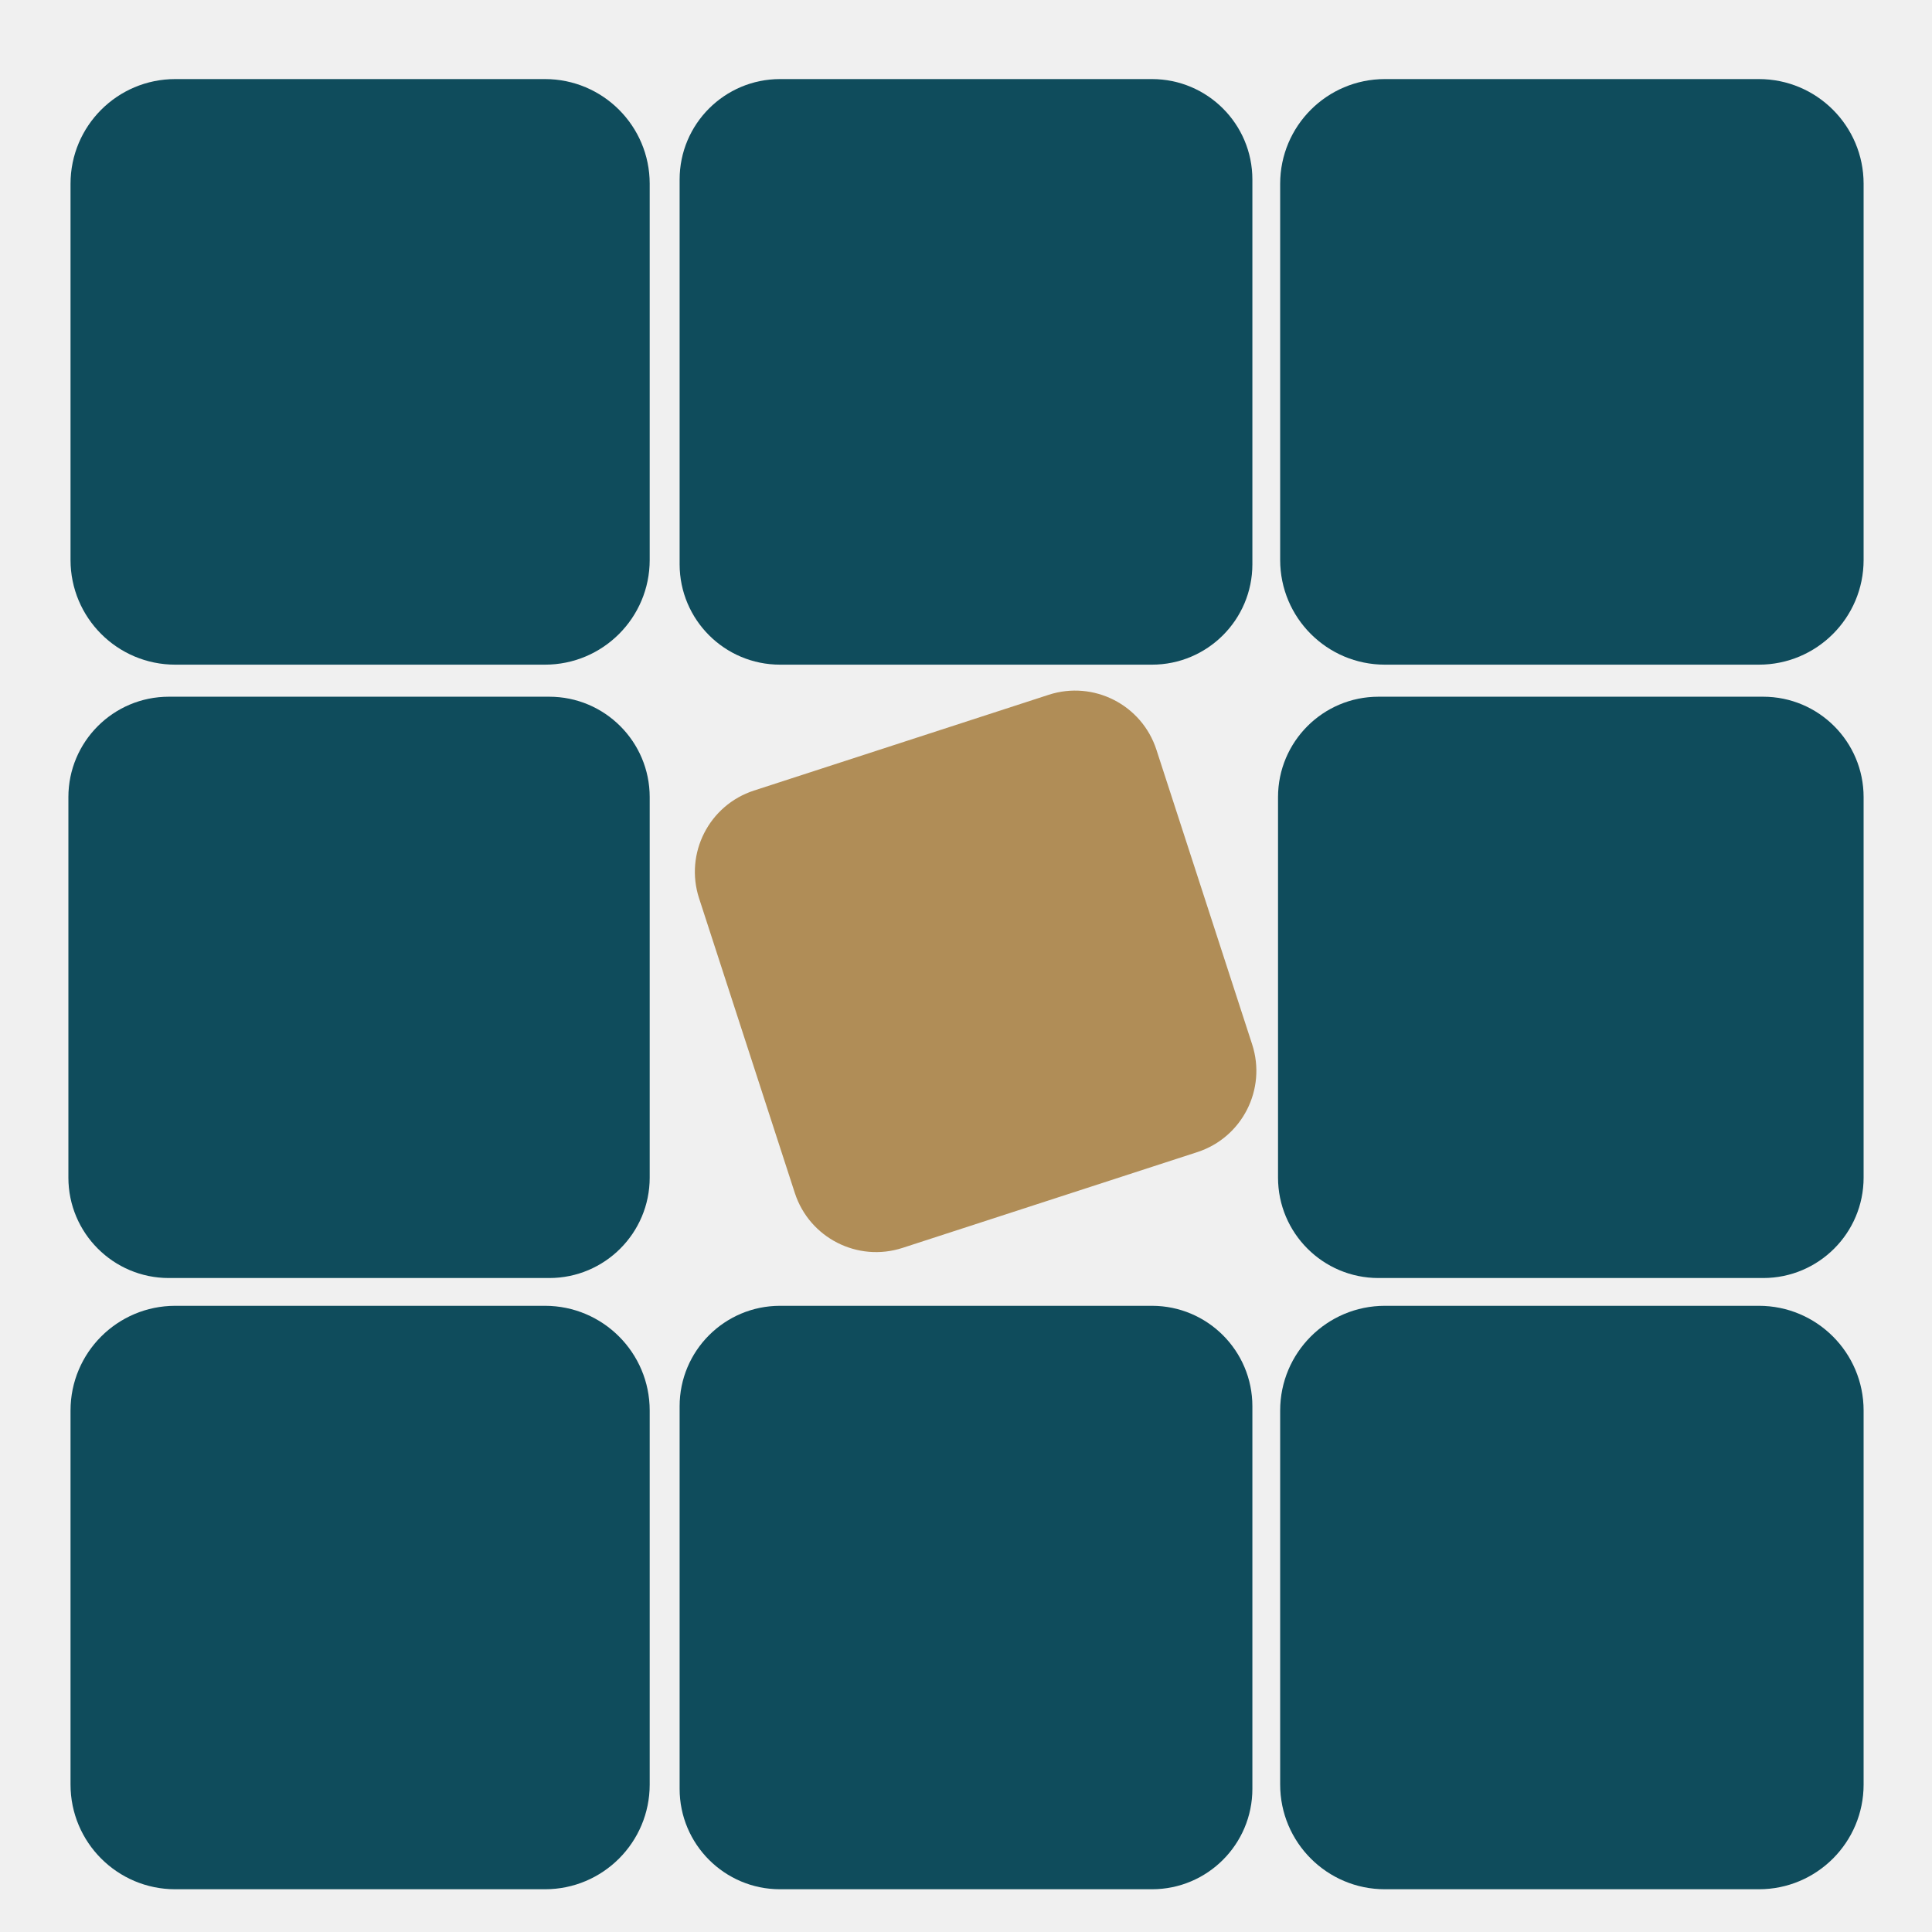
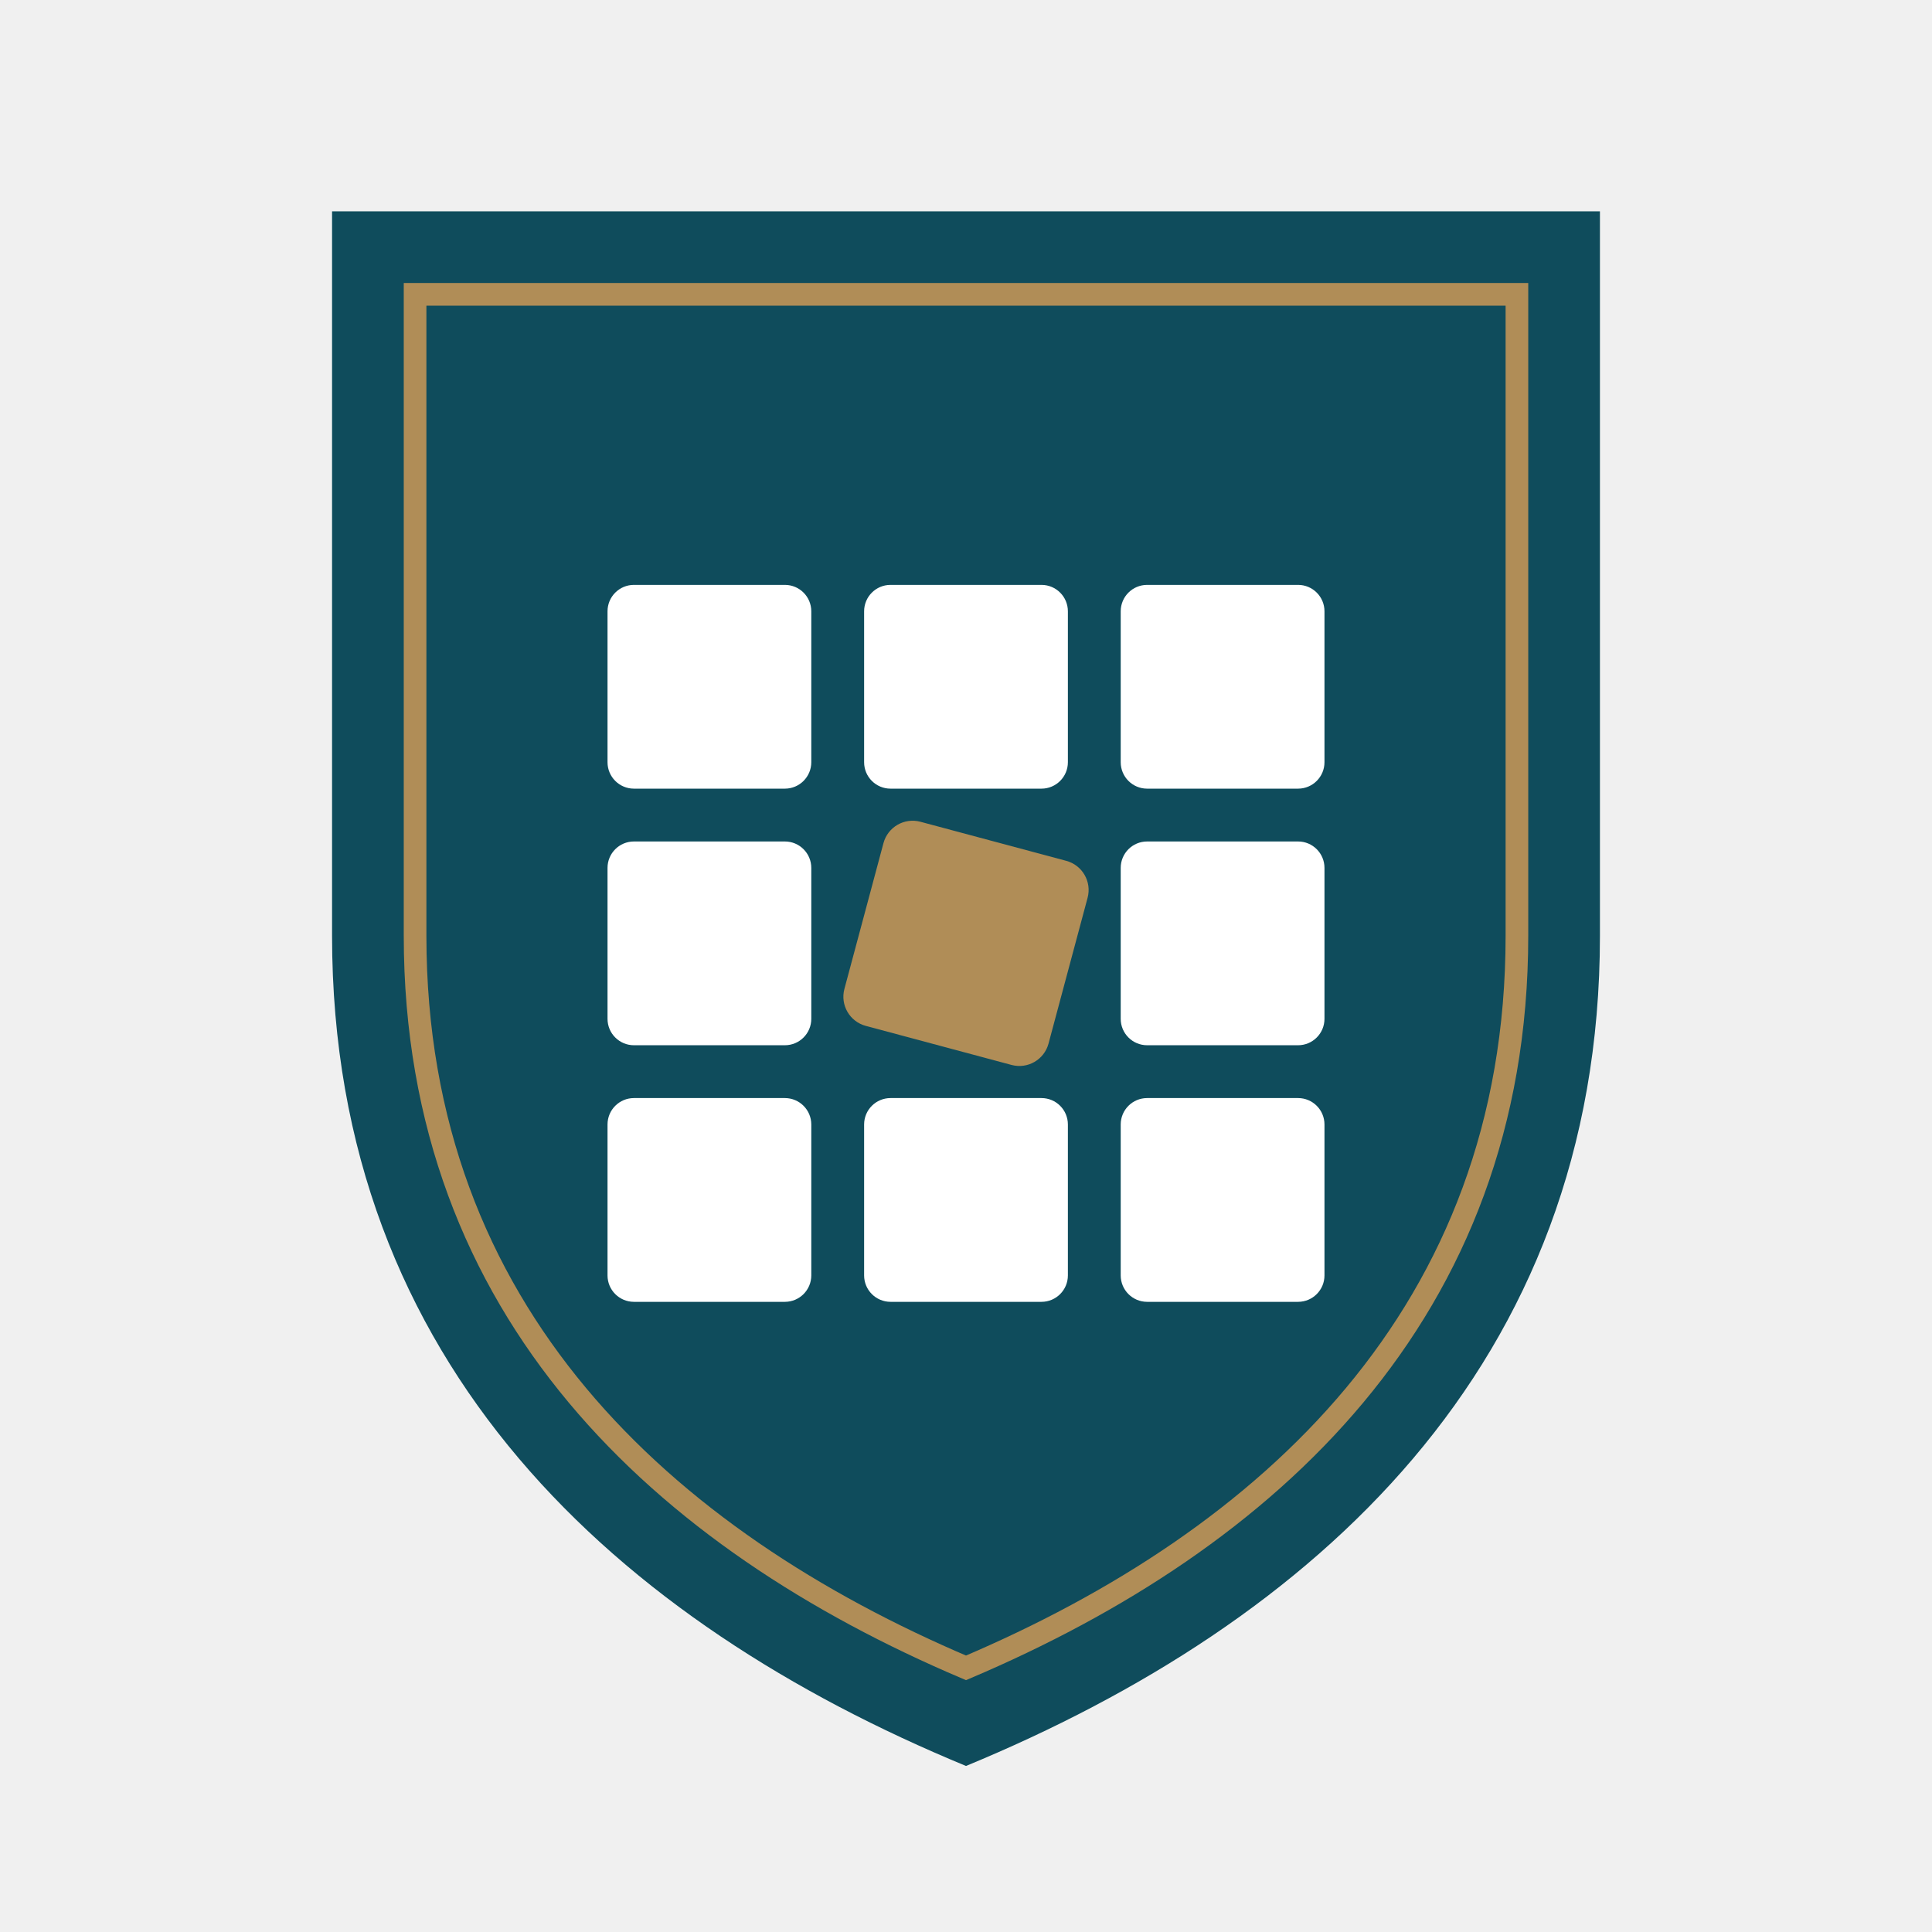
- <svg xmlns="http://www.w3.org/2000/svg" viewBox="60 60 904 904" width="512" height="512">
-   <g fill="#0F4C5C">
-     <rect x="93" y="97" width="271" height="274" rx="49" />
-     <rect x="378" y="97" width="268" height="274" rx="47" />
-     <rect x="659" y="97" width="273" height="274" rx="49" />
-     <rect x="92" y="386" width="272" height="272" rx="47" />
-     <rect x="658" y="386" width="274" height="272" rx="47" />
-     <rect x="93" y="671" width="271" height="273" rx="49" />
-     <rect x="378" y="671" width="268" height="273" rx="47" />
-     <rect x="659" y="671" width="273" height="273" rx="49" />
+ <svg xmlns="http://www.w3.org/2000/svg" width="512" height="512" viewBox="0 0 512 512" role="img" aria-labelledby="t d">
+   <path id="schild" d="M88 56H424V248C424 362 348 430 256 468C164 430 88 362 88 248Z" fill="#0F4C5C" />
+   <path id="schild-linie" d="M110 78H402V248C402 348 336 408 256 442C176 408 110 348 110 248Z" fill="none" stroke="#B08D57" stroke-width="6" />
+   <g id="raster" fill="#FFFFFF">
+     <rect id="feld-1" x="161" y="155" width="54" height="54" rx="7" />
+     <rect id="feld-2" x="229" y="155" width="54" height="54" rx="7" />
+     <rect id="feld-3" x="297" y="155" width="54" height="54" rx="7" />
+     <rect id="feld-4" x="161" y="223" width="54" height="54" rx="7" />
+     <rect id="feld-5" x="297" y="223" width="54" height="54" rx="7" />
+     <rect id="feld-6" x="161" y="291" width="54" height="54" rx="7" />
+     <rect id="feld-7" x="229" y="291" width="54" height="54" rx="7" />
+     <rect id="feld-8" x="297" y="291" width="54" height="54" rx="7" />
  </g>
-   <rect x="404" y="402" width="225" height="225" rx="40" fill="#B08D57" transform="rotate(-18 516.5 514.5)" />
+   <g id="sonderfeld">
+     <rect x="228" y="222" width="56" height="56" rx="8" fill="#B08D57" transform="rotate(15 256 250)" />
+   </g>
</svg>
